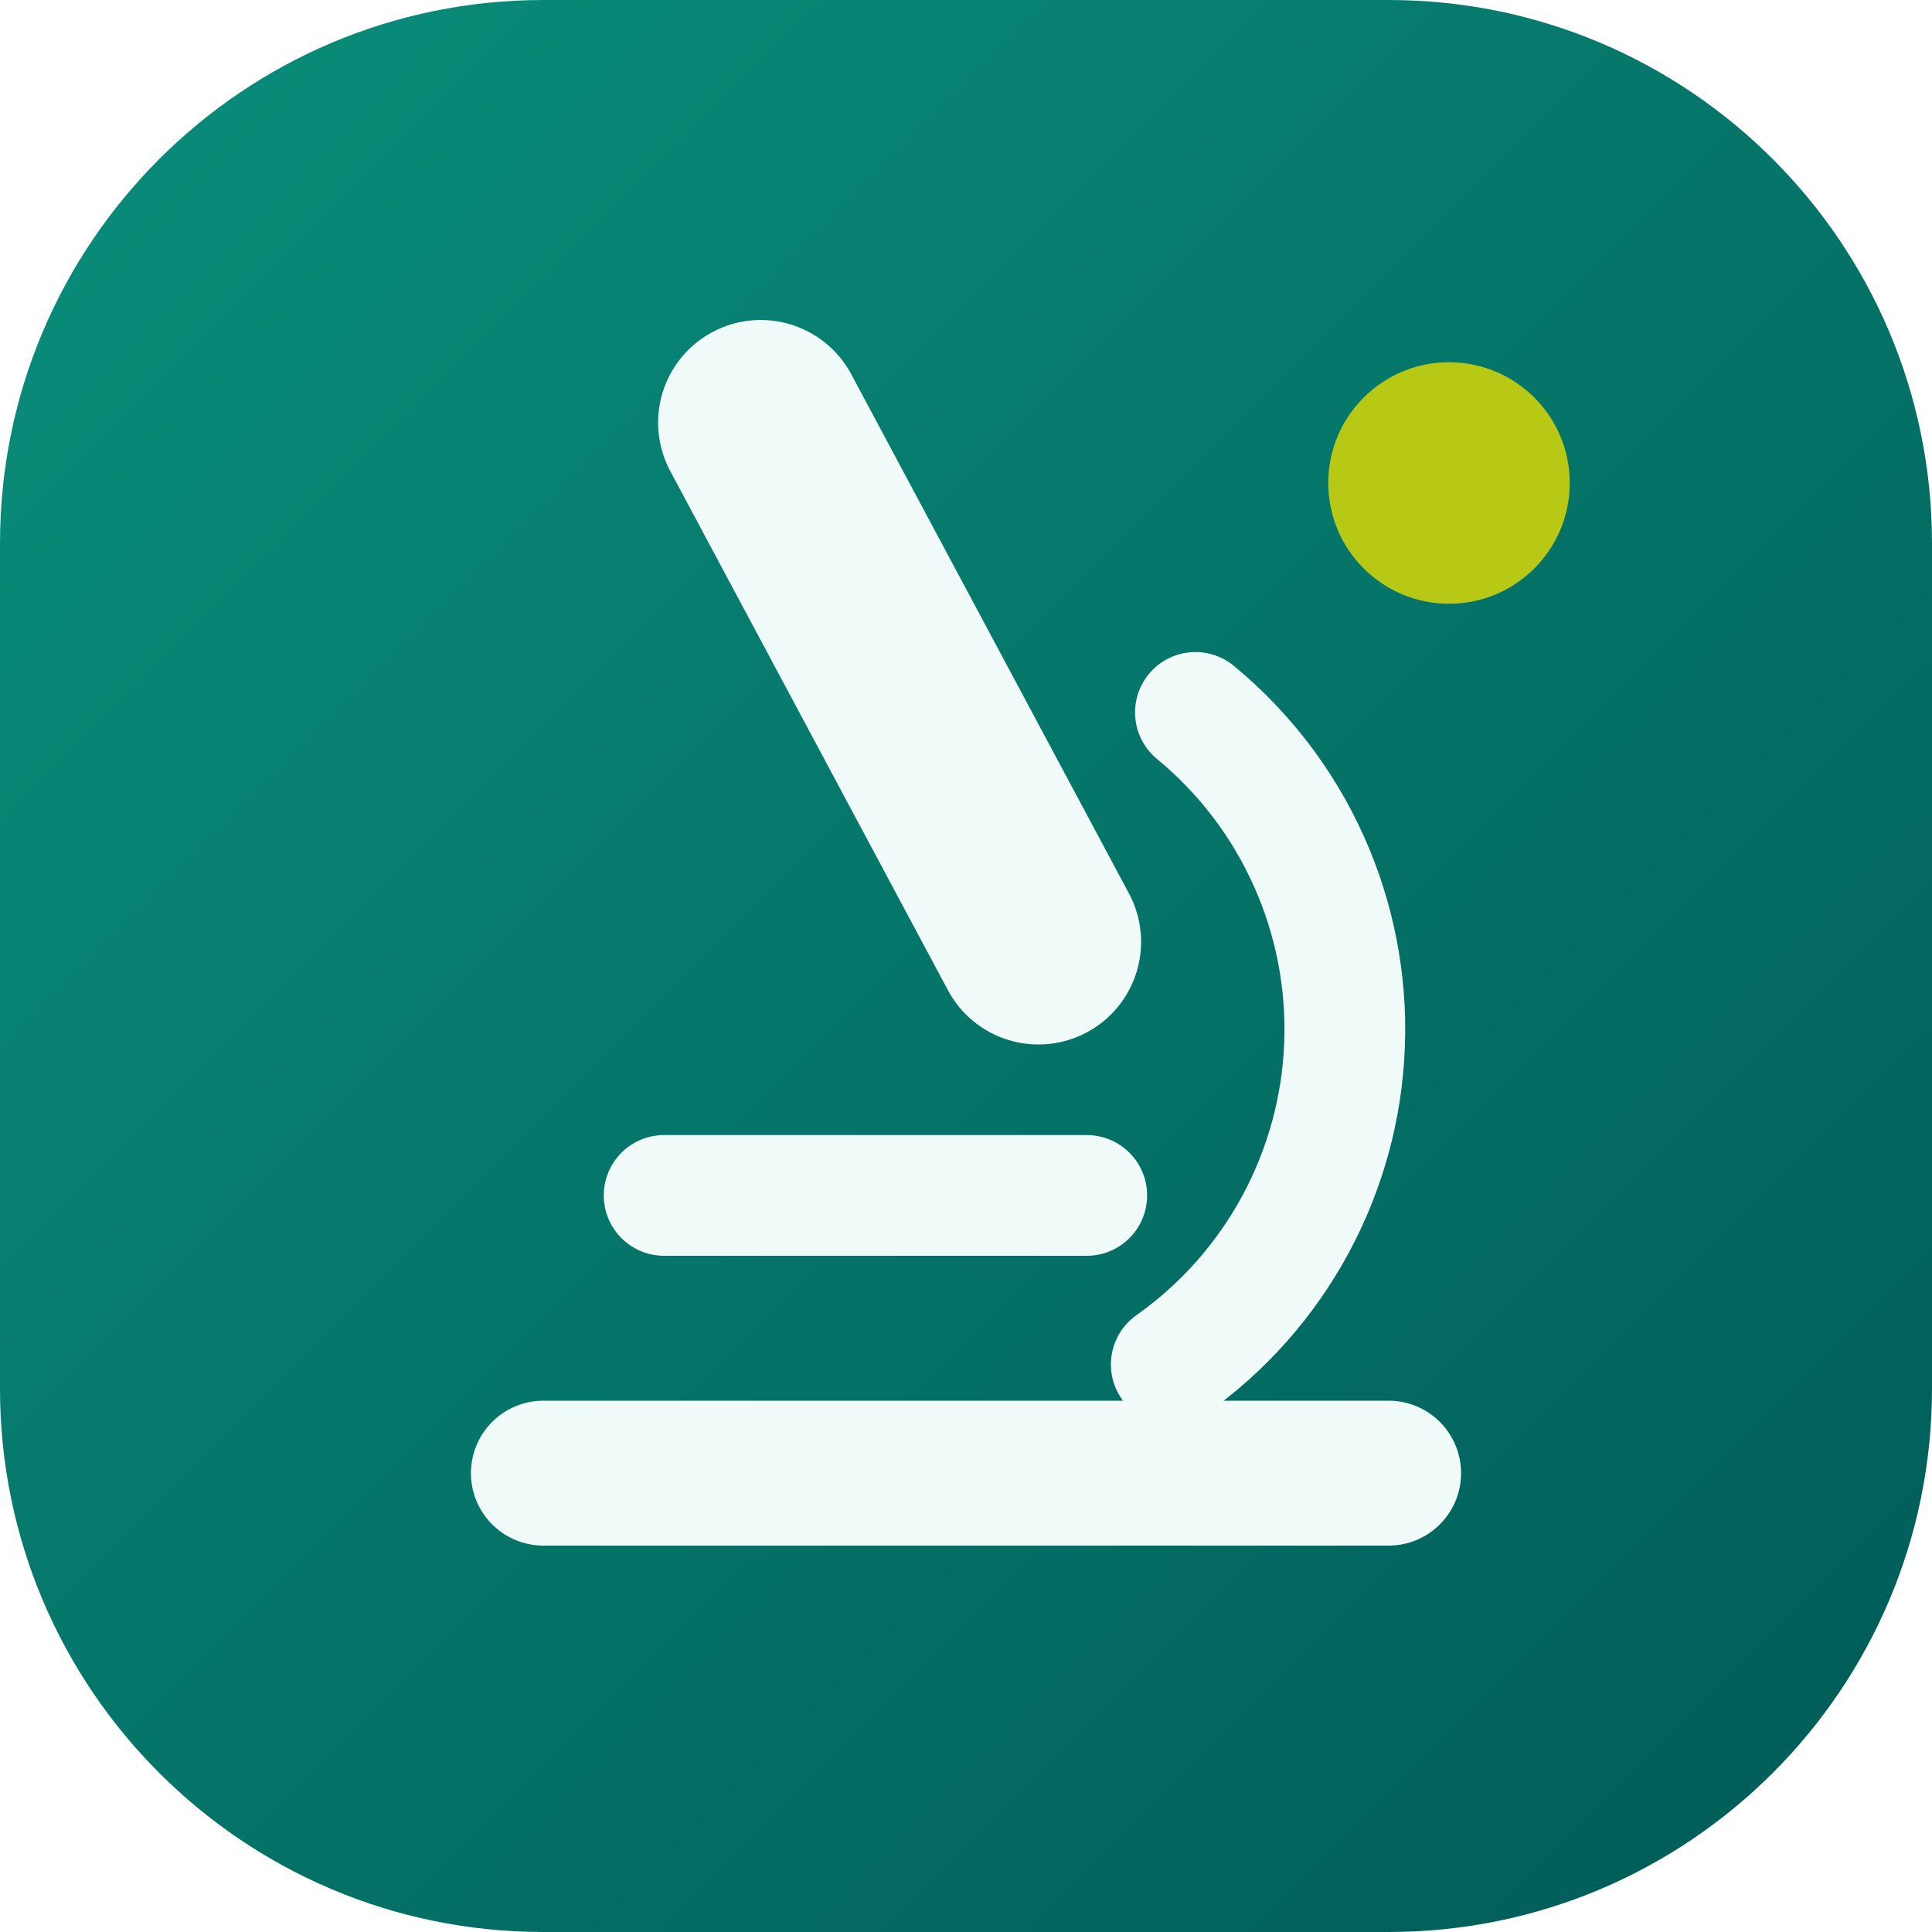
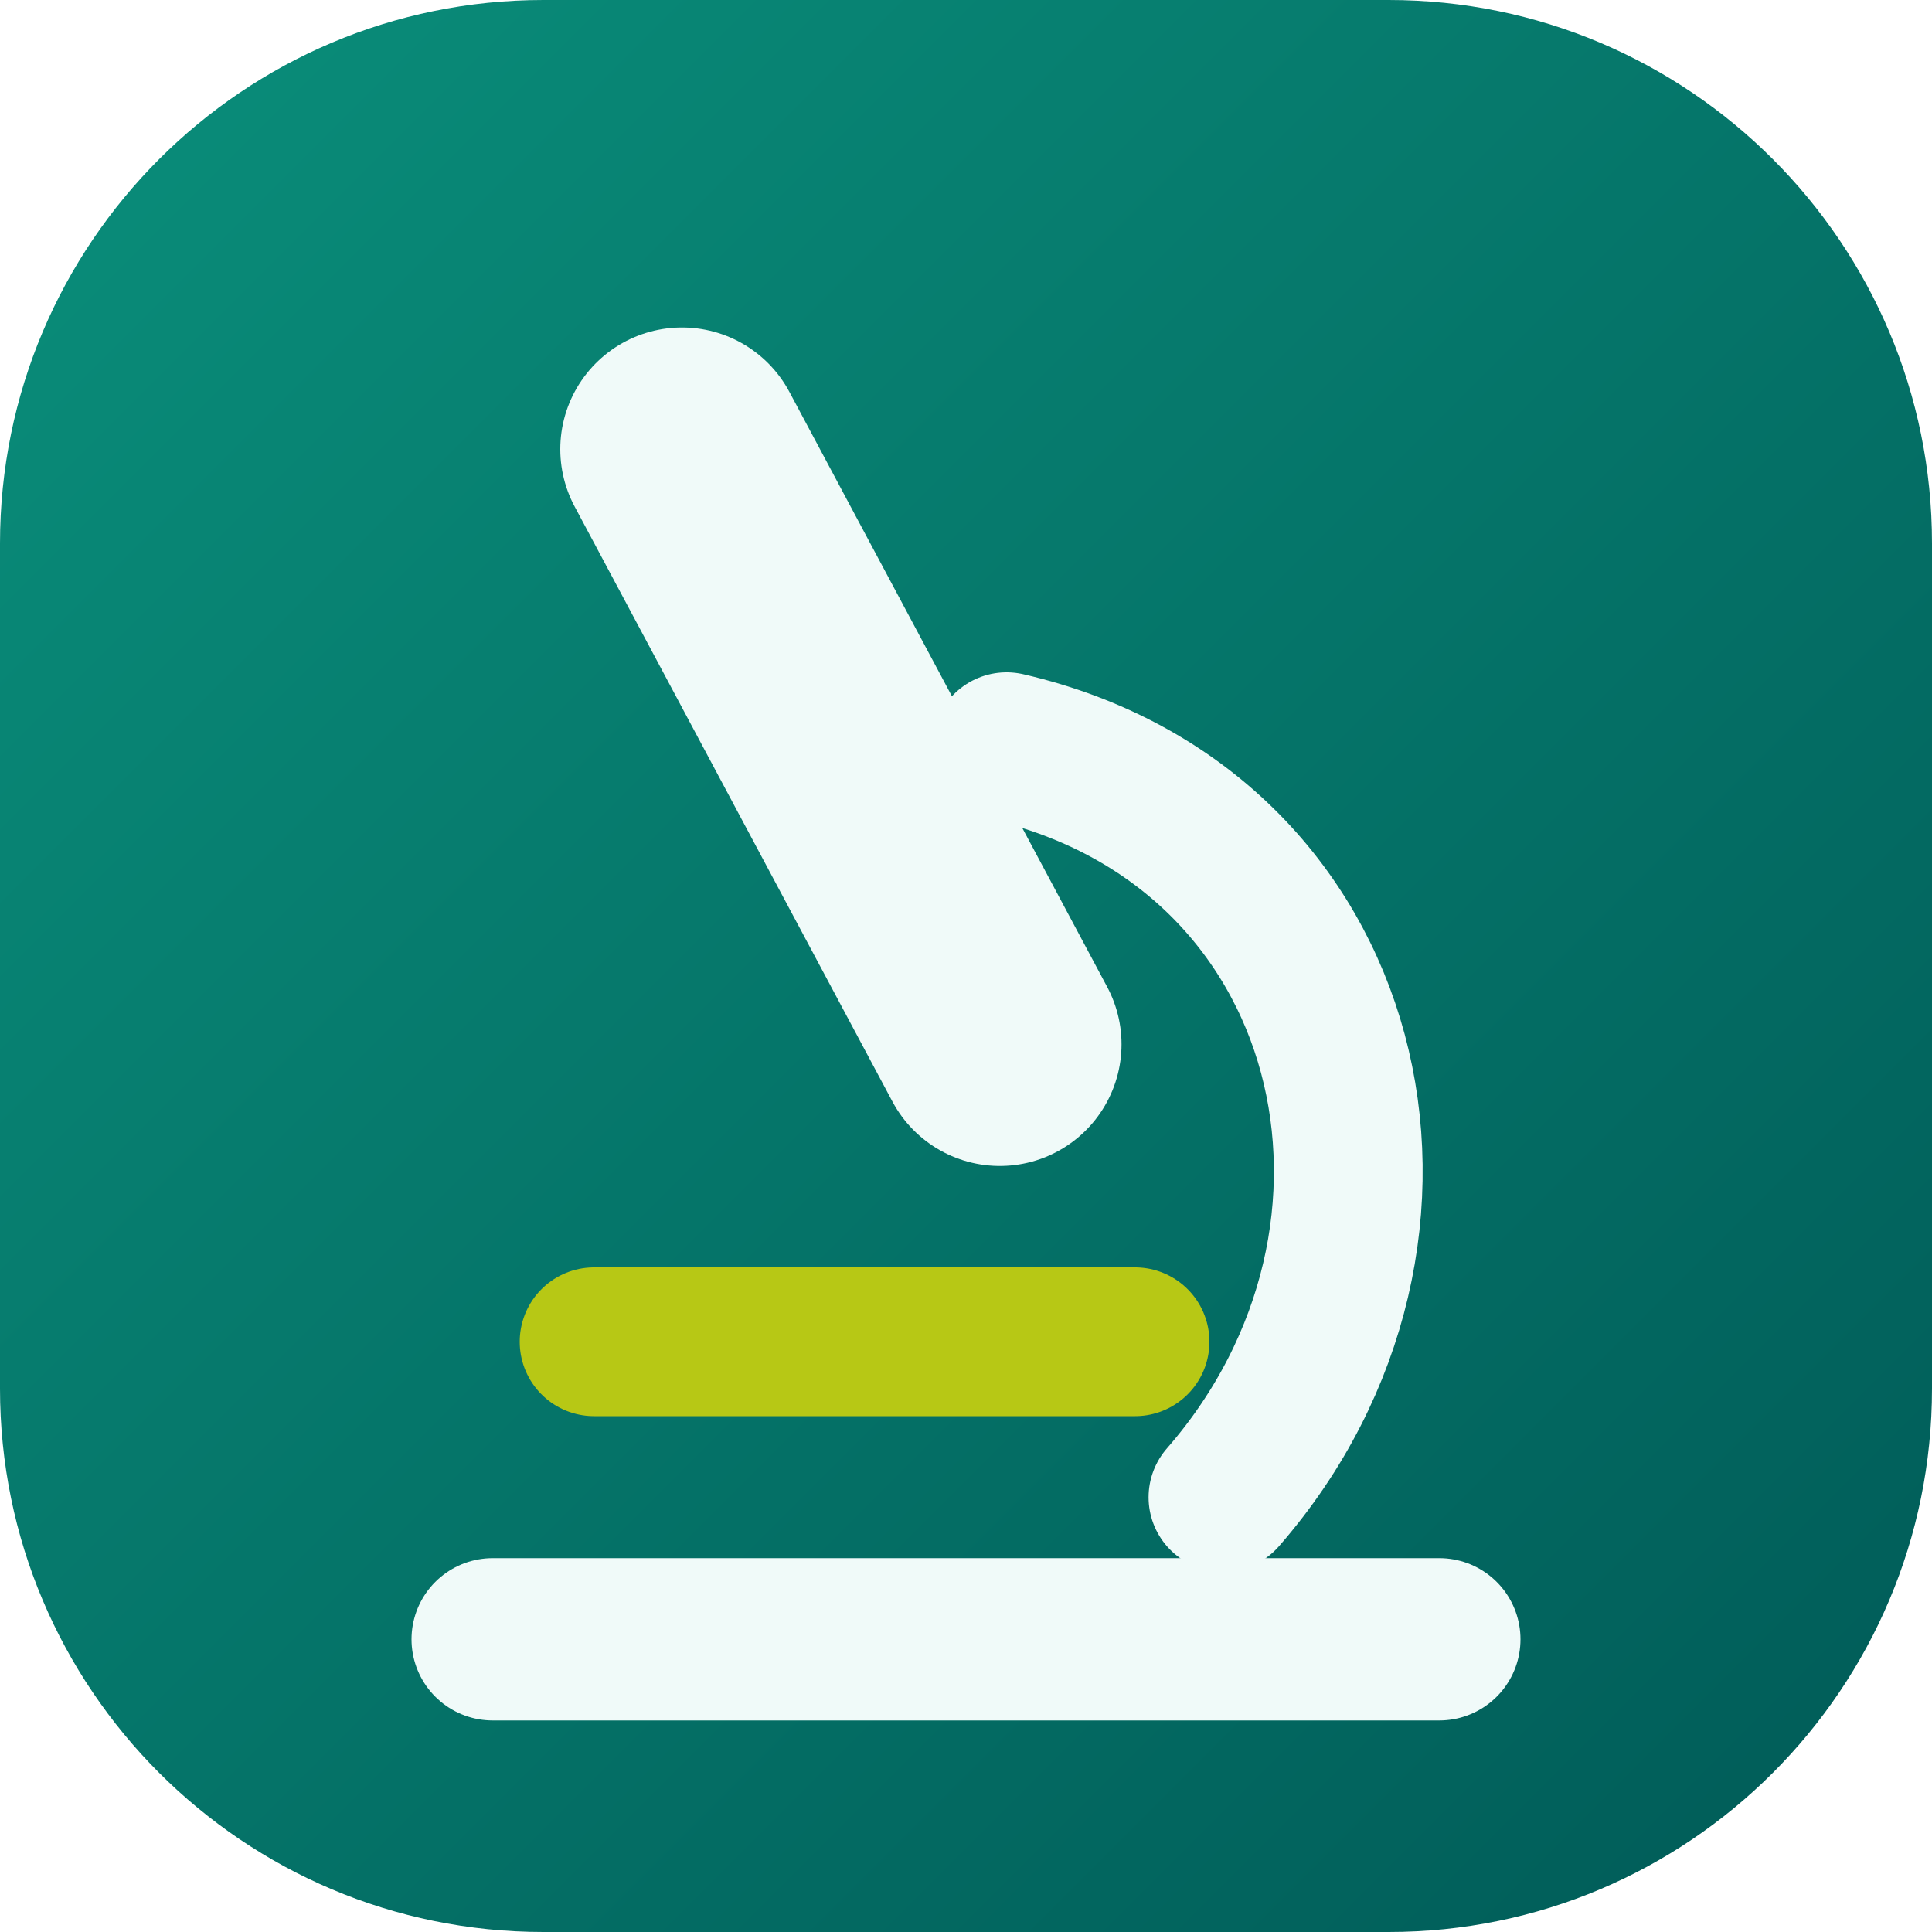
<svg xmlns="http://www.w3.org/2000/svg" viewBox="0 0 32 32">
  <defs>
    <linearGradient id="g" x1="0" y1="0" x2="1" y2="1">
      <stop offset="0" stop-color="#0a8f7b" />
      <stop offset="1" stop-color="#005a57" />
    </linearGradient>
  </defs>
  <rect width="32" height="32" rx="9" fill="url(#g)" />
-   <g fill="none" stroke="#F0FAF9" stroke-linecap="round" stroke-linejoin="round">
-     <path d="M12.6 7l4.6 8.6" stroke-width="3.4" />
-     <path d="M19.8 11.8a6.8 6.8 0 0 1-.4 10.8" stroke-width="2" />
-     <path d="M11 19.8h7" stroke-width="2" />
-     <path d="M9 24.4h14" stroke-width="2.4" />
+   <g transform="translate(16 16.4) scale(1.12) translate(-16 -14.8)" fill="none" stroke-linecap="round" stroke-linejoin="round">
+     <path d="M11.8 6.8l4.7 8.8" stroke="#F0FAF9" stroke-width="3.6" />
+     <path d="M16.6 11.2c5.2 1.2 6.6 7.2 3.2 11.1" stroke="#F0FAF9" stroke-width="2.2" />
+     <path d="M10.5 20h8" stroke="#B7C815" stroke-width="2.2" />
+     <path d="M9 24.4h14" stroke="#F0FAF9" stroke-width="2.4" />
  </g>
-   <circle cx="24" cy="8" r="2" fill="#B7C815" />
</svg>
